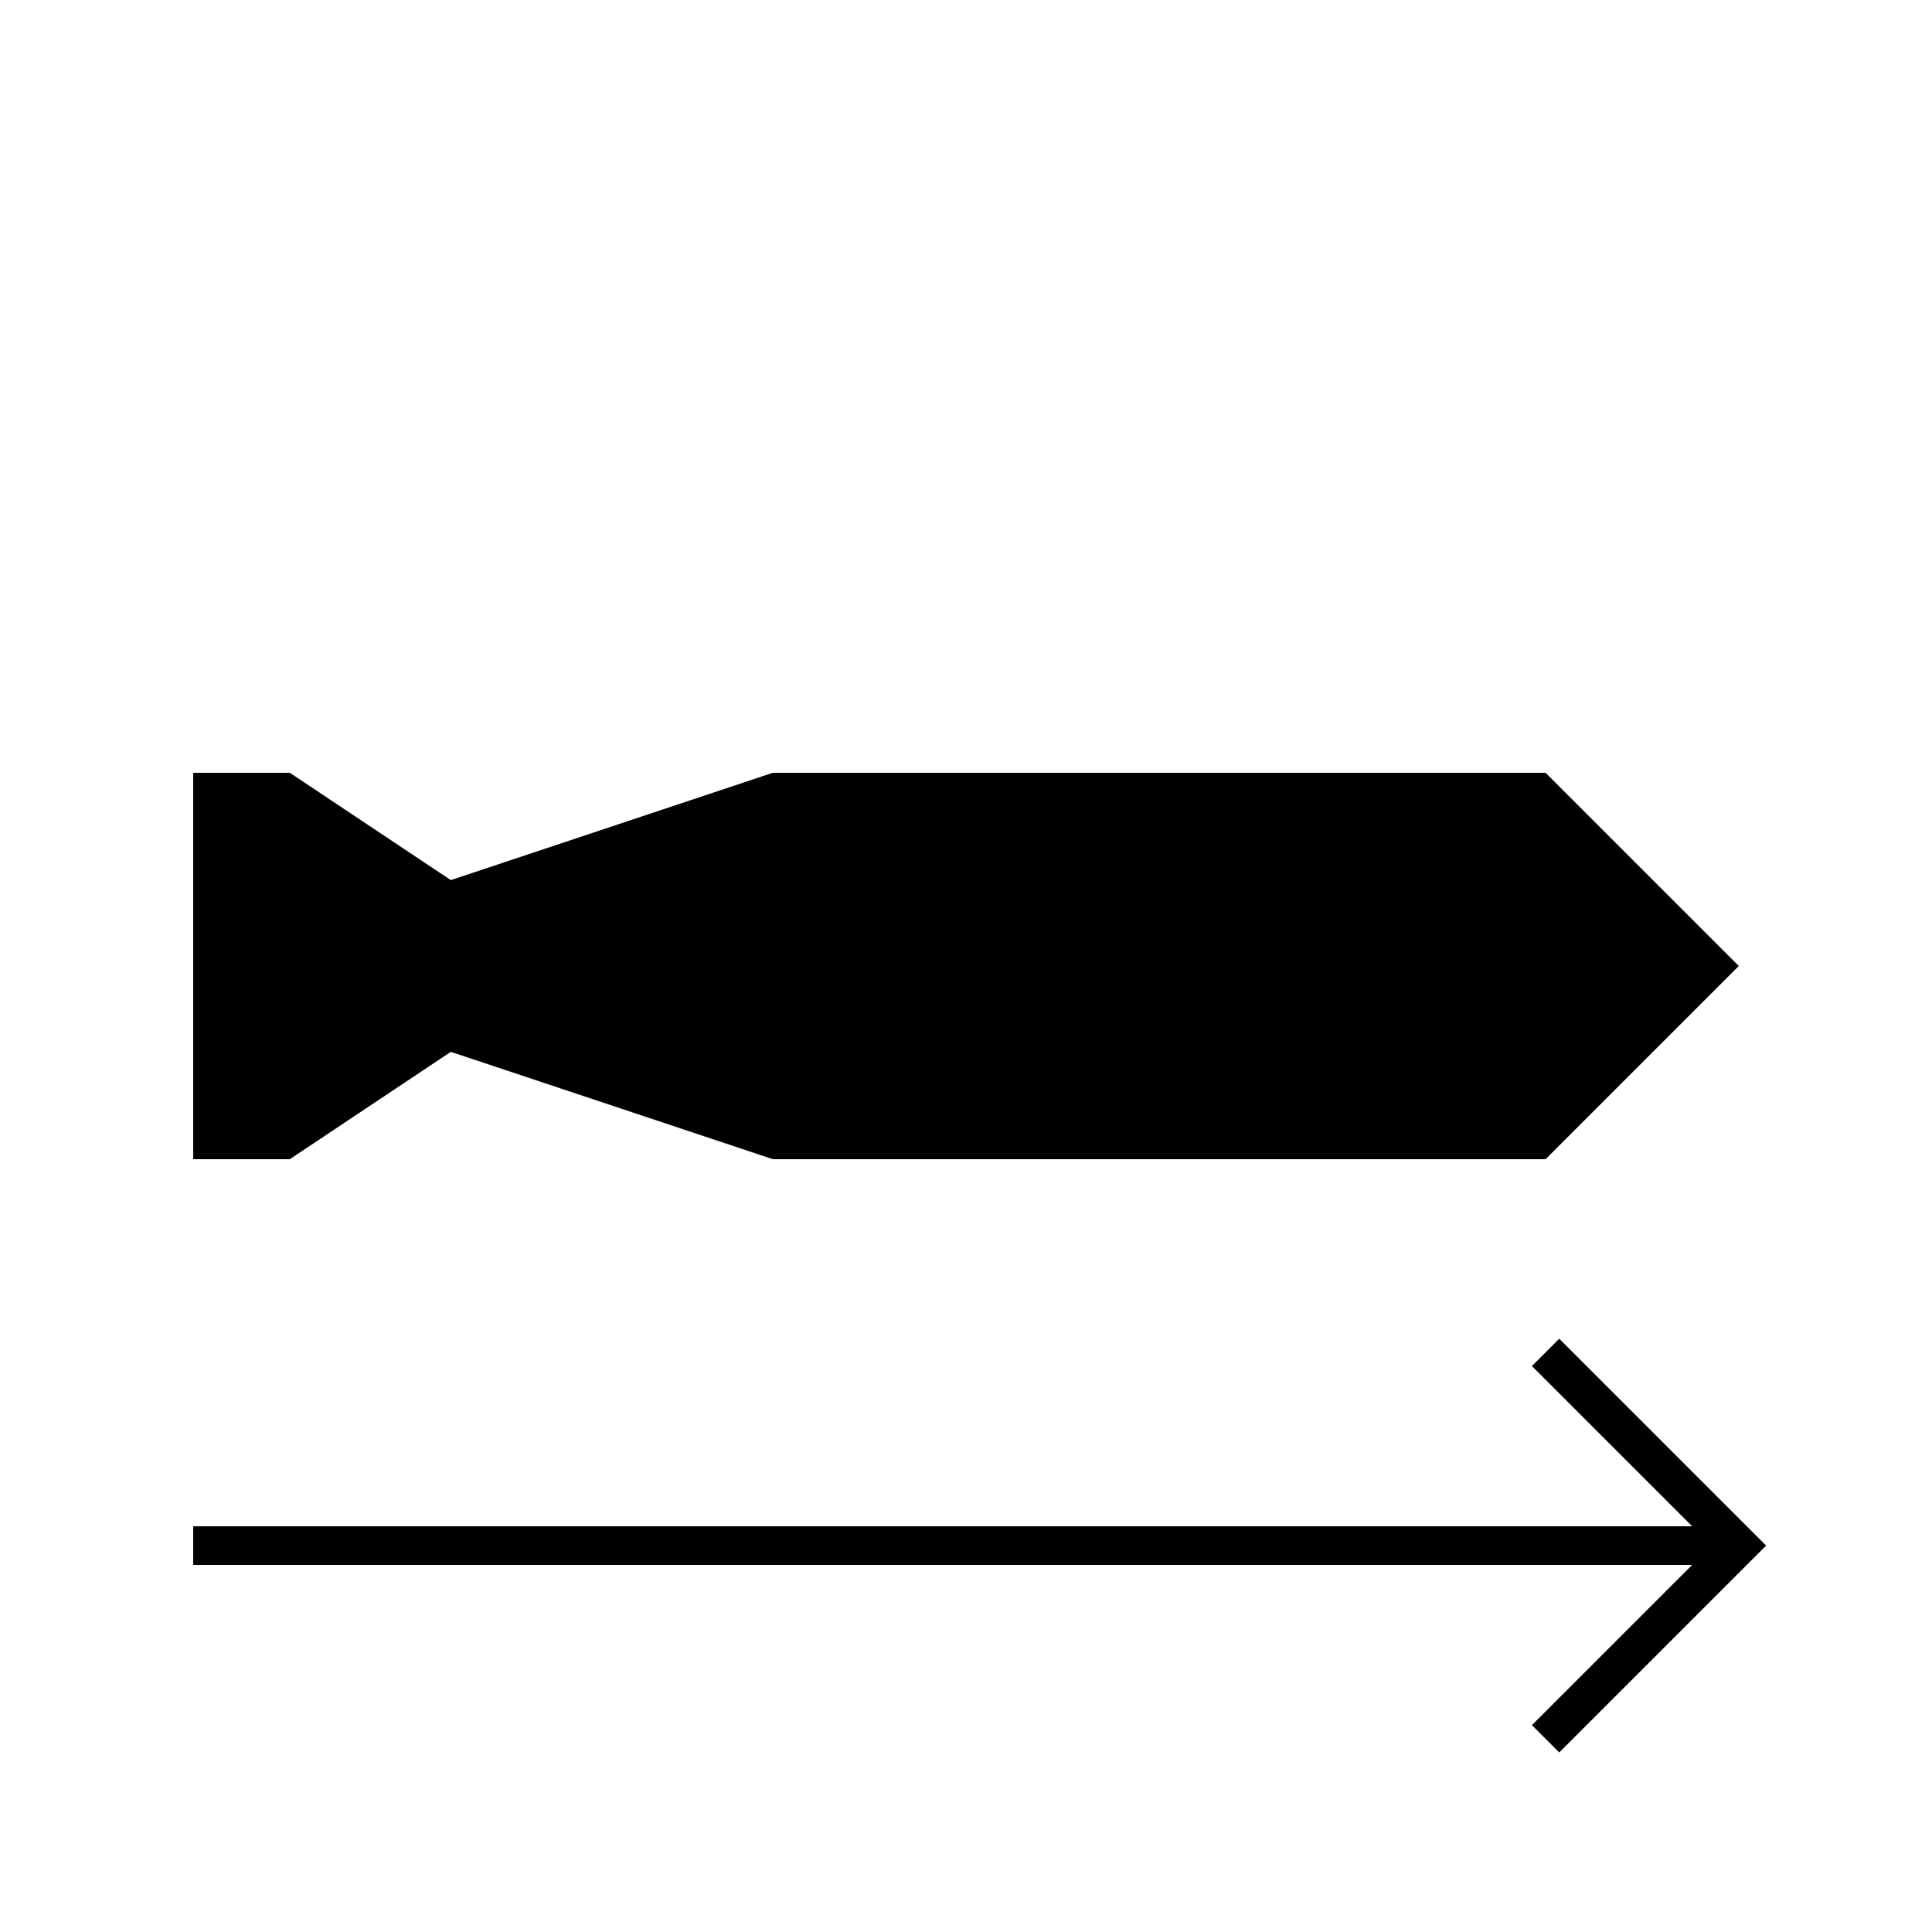
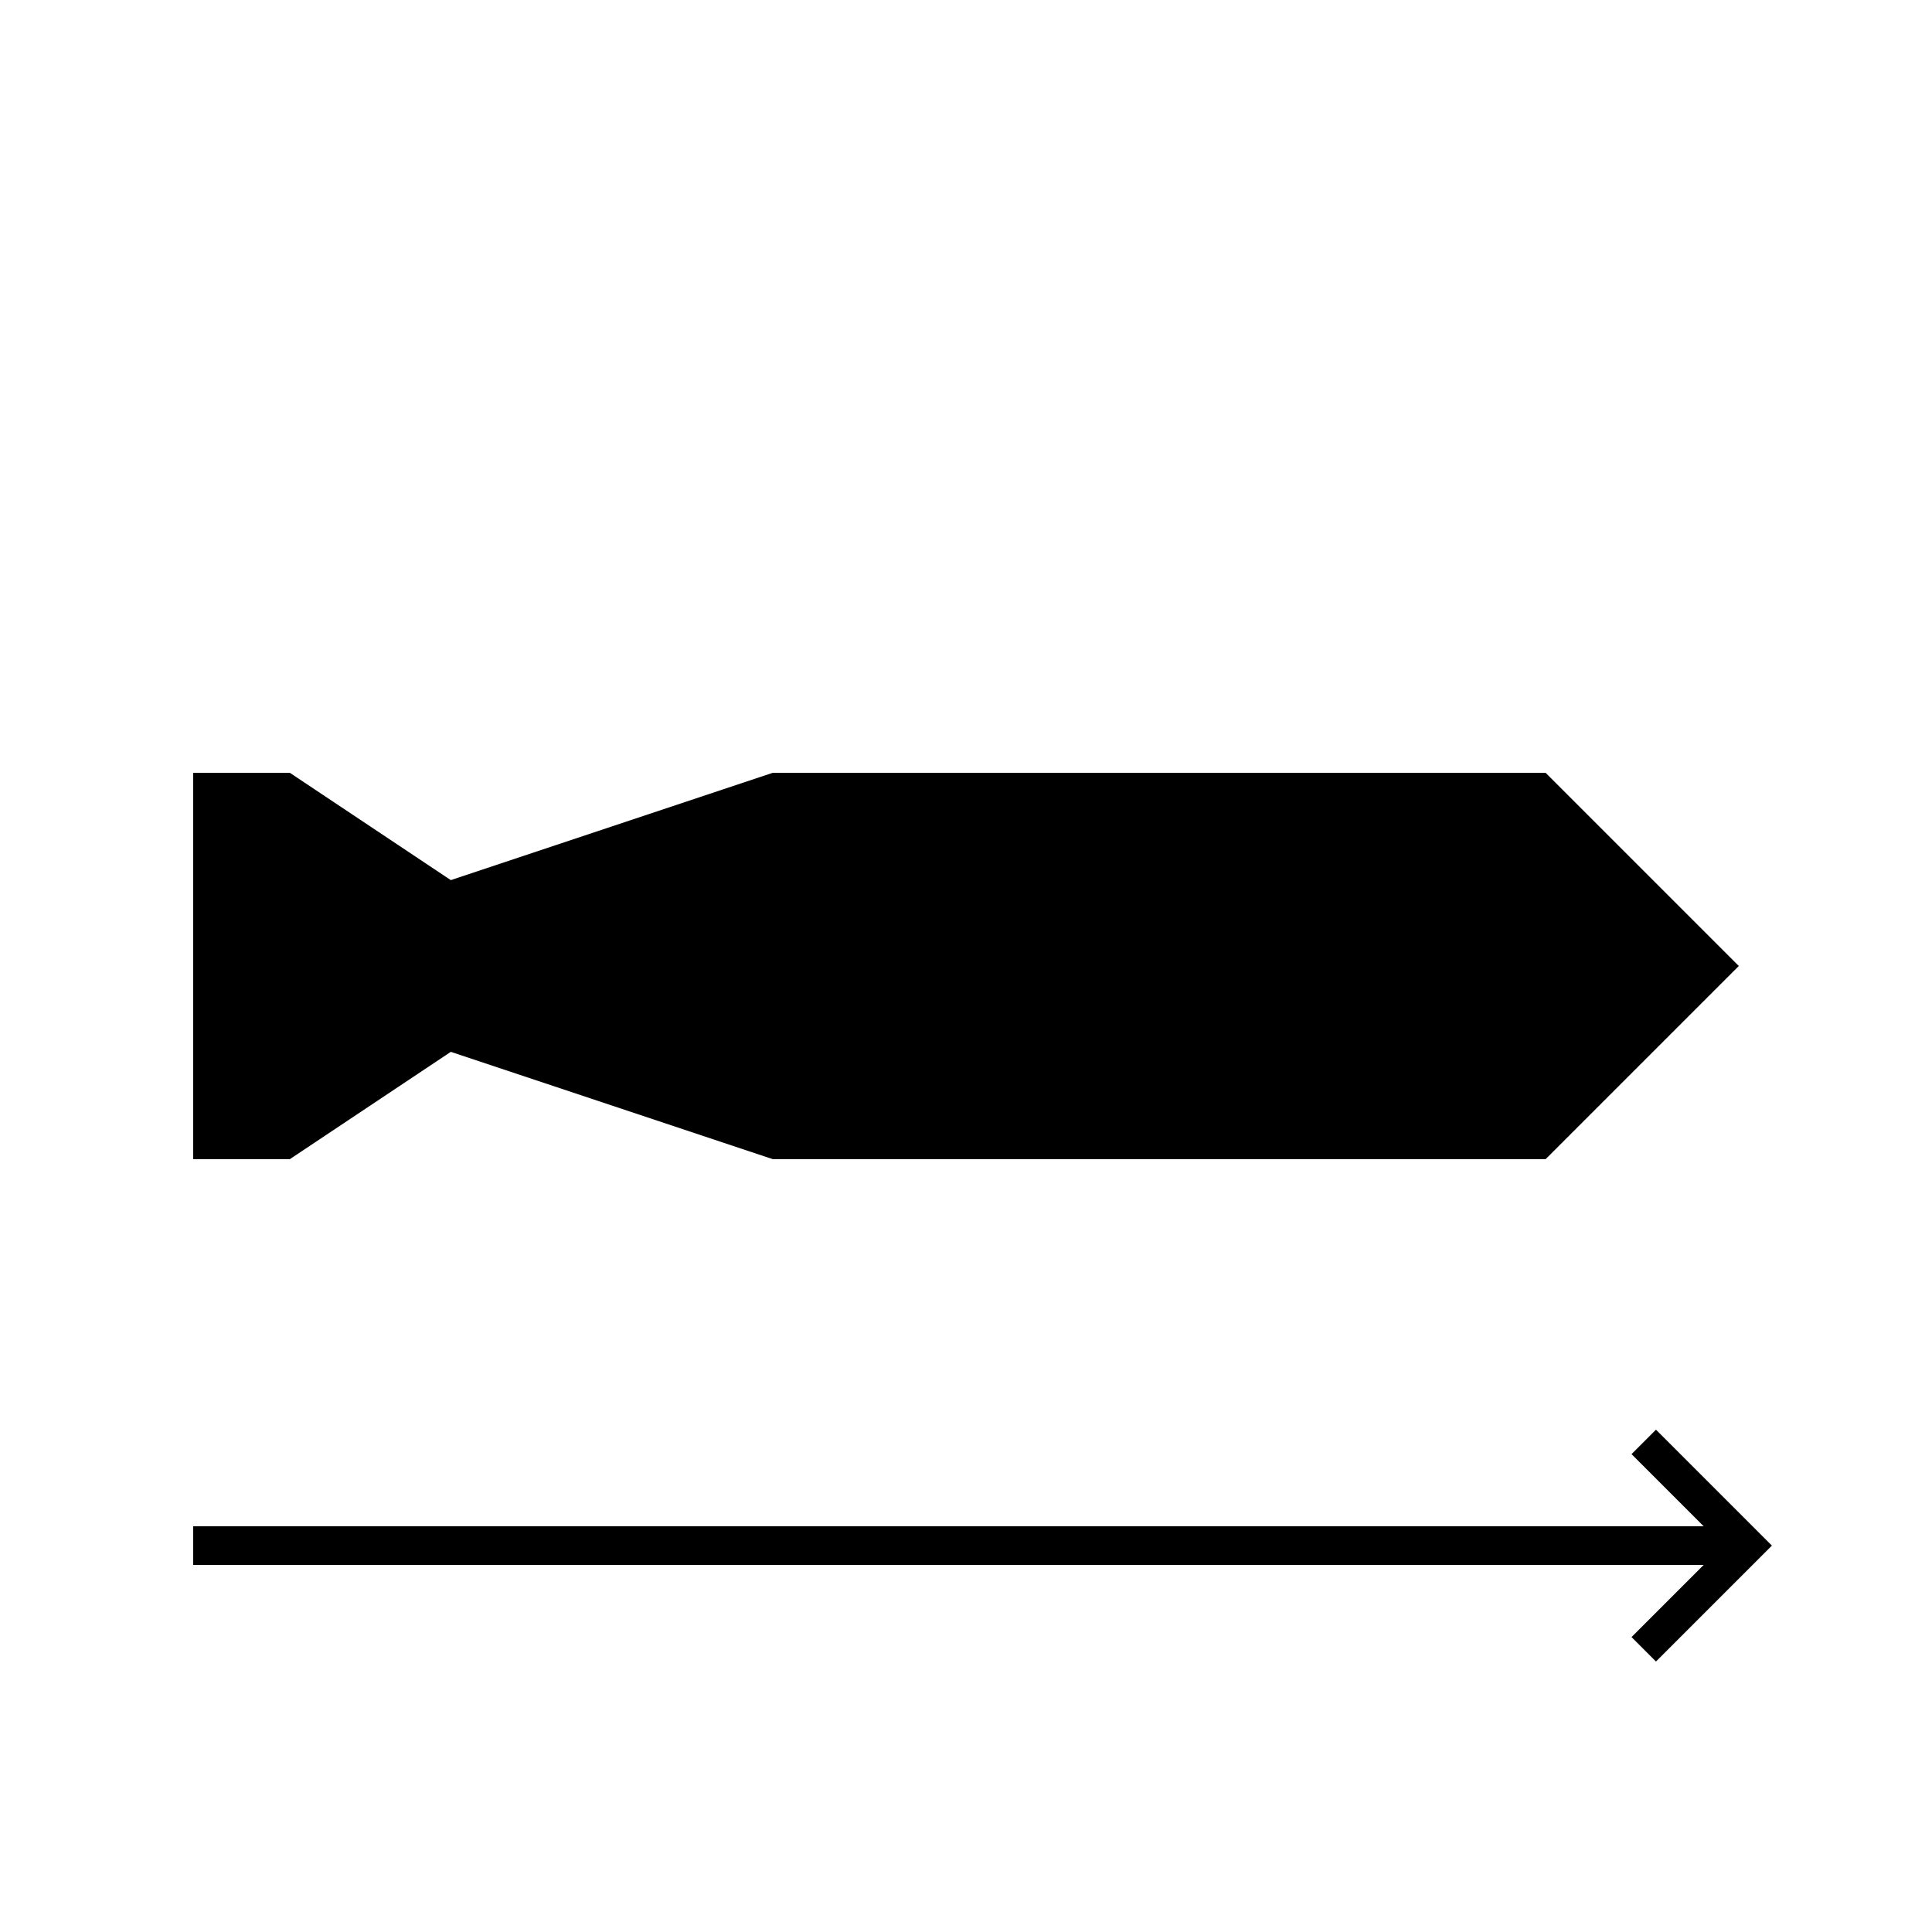
<svg xmlns="http://www.w3.org/2000/svg" width="100mm" height="100mm" viewBox="0 0 100 100" version="1.1" id="svg5">
-   <defs id="defs2" />
+   <defs id="defs2">
+     <marker style="overflow:visible" id="Arrow1" refX="0" refY="0" orient="auto-start-reverse" markerWidth="4" markerHeight="6" viewBox="0 0 4.061 6.707" preserveAspectRatio="xMidYMid">
+       <path style="fill:none;stroke:context-stroke;stroke-width:1;stroke-linecap:butt" d="M 3,-3 0,0 3,3" id="path5057" transform="rotate(180,0.125,0)" />
+     </marker>
+   </defs>
  <g id="layer1">
    <path style="fill:#000000;fill-opacity:1;stroke:#000000;stroke-width:0;stroke-dasharray:none" d="M 90,50 80,40 40,40 10,50 l 30,10 40,-2e-6 z" id="path309" />
    <path style="fill:#000000;fill-opacity:1;stroke:#000000;stroke-width:0;stroke-dasharray:none" d="m 10,40 h 5 L 30,50 15,60 h -5 z" id="path919" />
-     <path style="fill:#000000;fill-opacity:1;stroke:#000000;stroke-width:2;stroke-dasharray:none" d="M 90,80 H 10" id="path6885" />
-     <path style="fill:#000000;fill-opacity:0;stroke:#000000;stroke-width:2;stroke-dasharray:none" d="M 80,90 90,80 80,70" id="path6887" />
+     <path style="fill:#000000;fill-opacity:1;stroke:#000000;stroke-width:2;stroke-dasharray:none;marker-start:url(#Arrow1)" d="M 90,80 H 10" id="path6885" />
  </g>
</svg>
